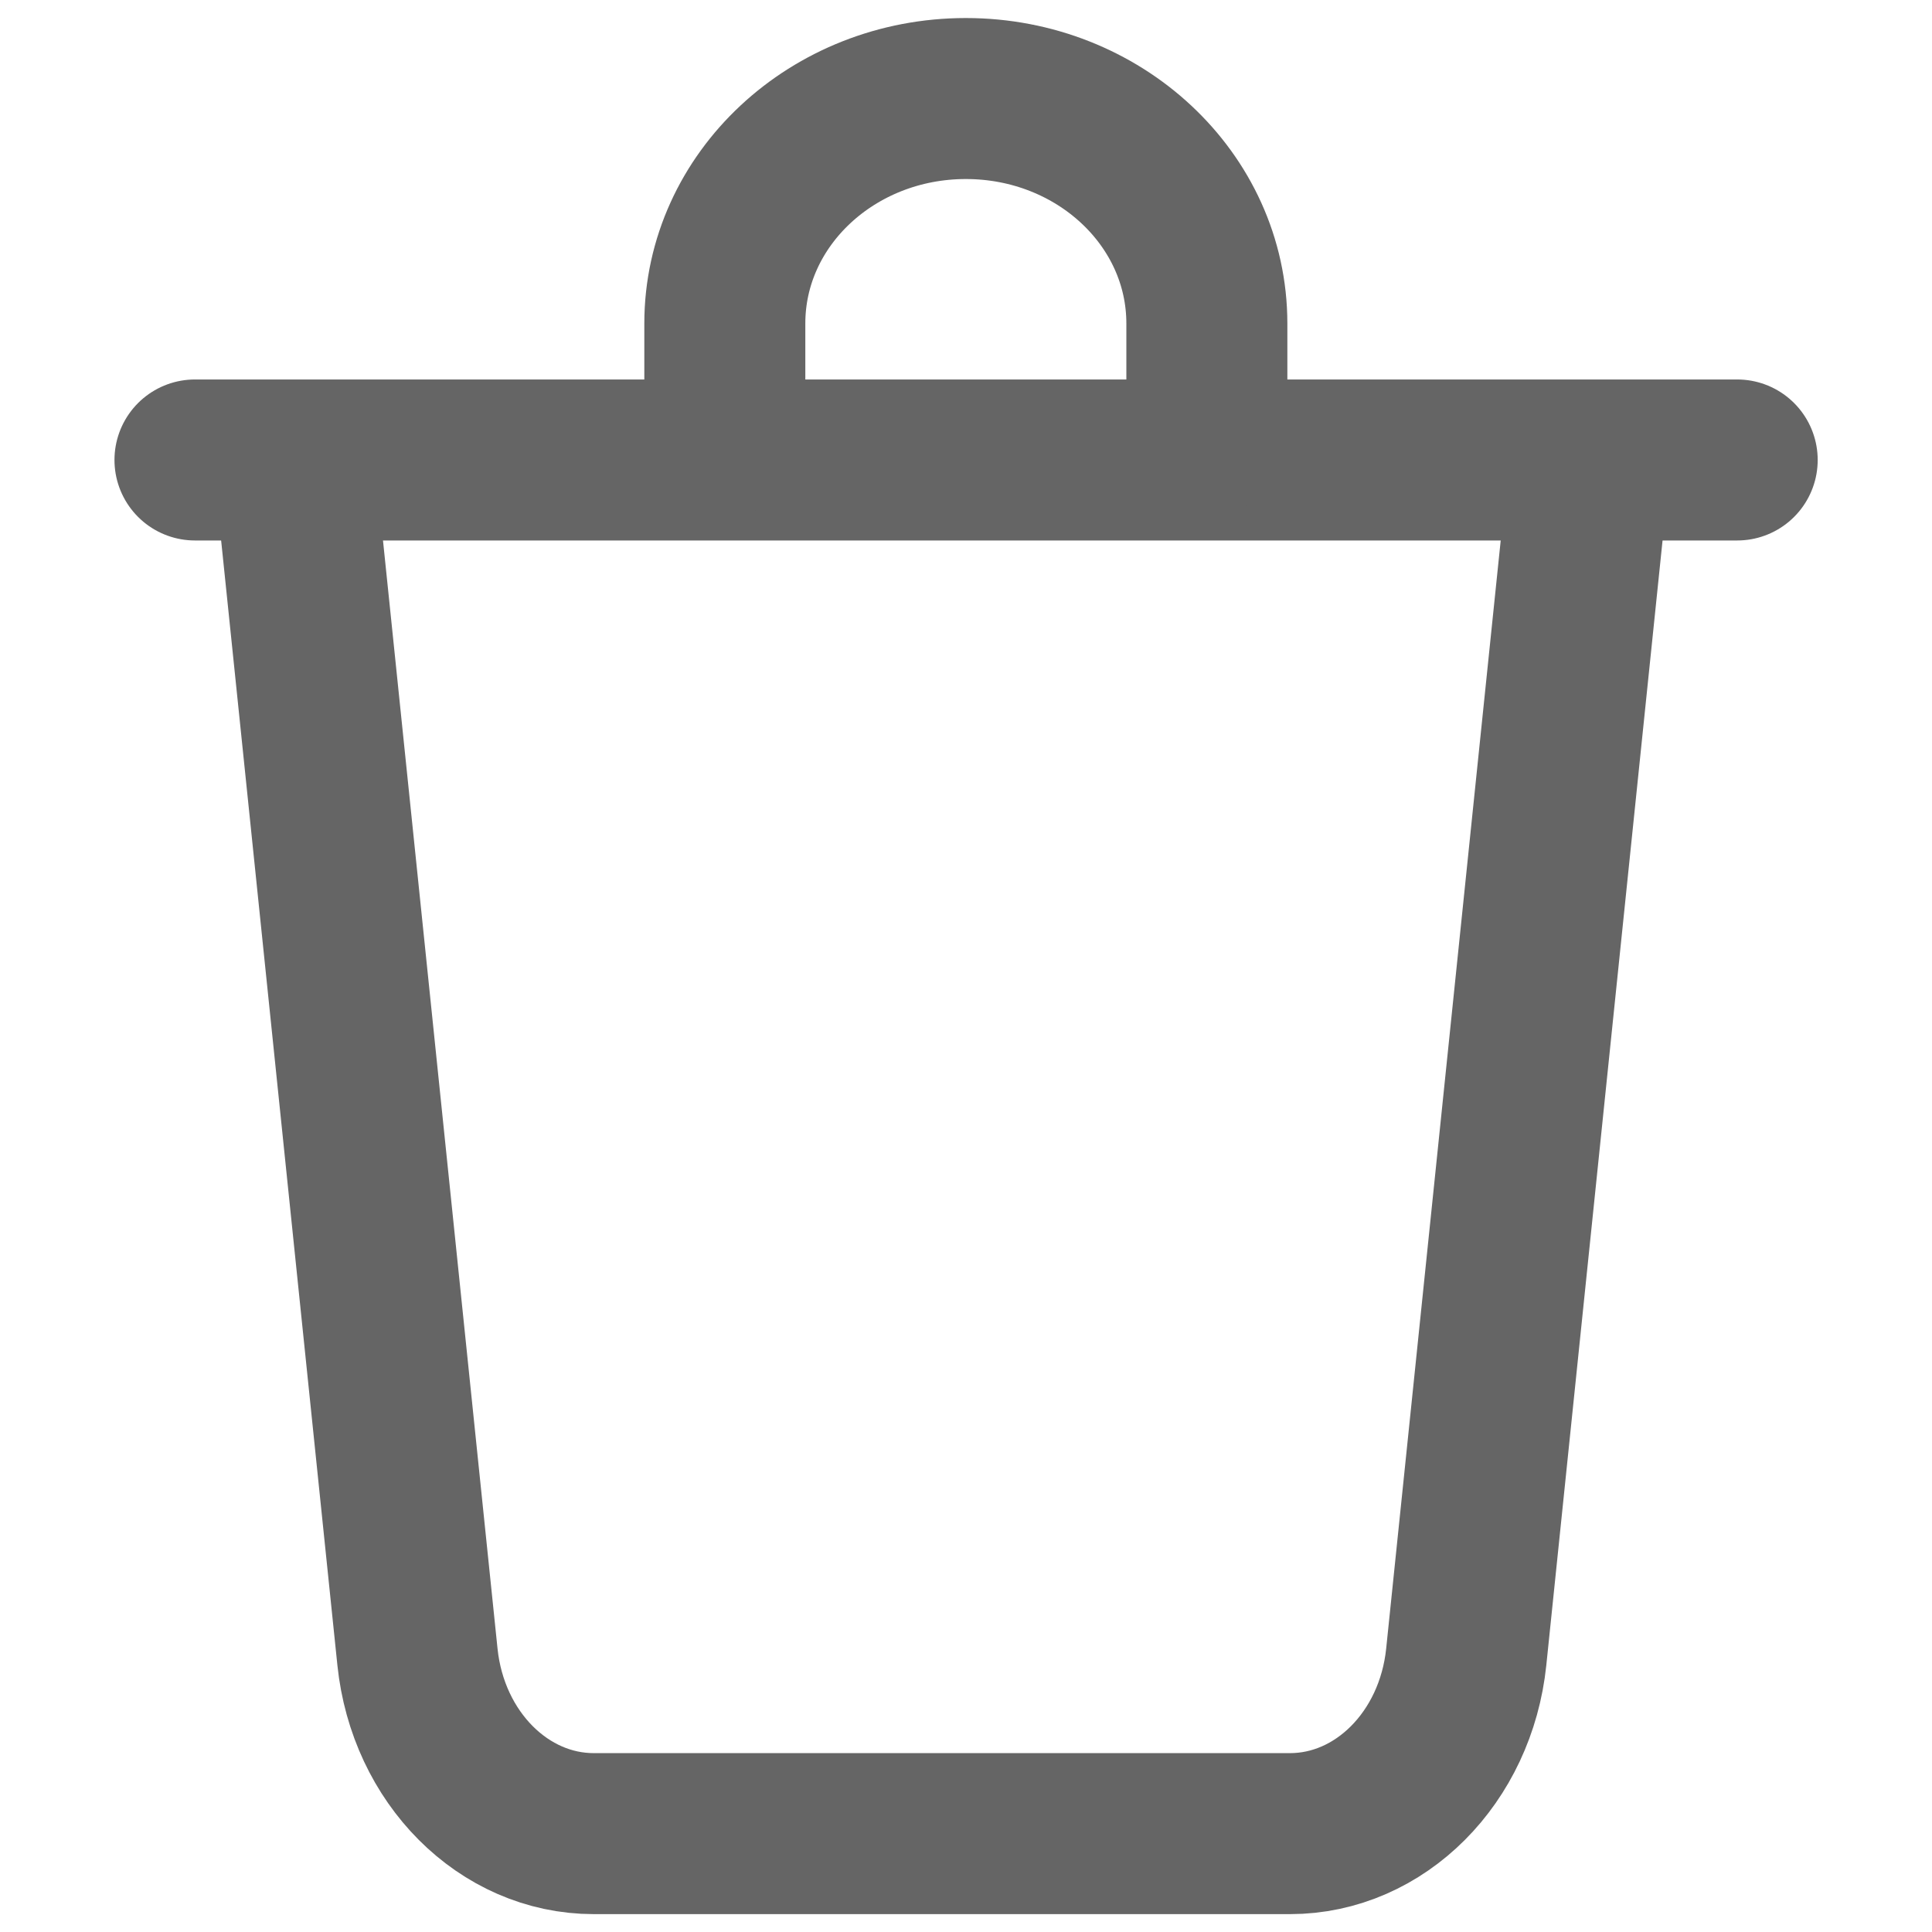
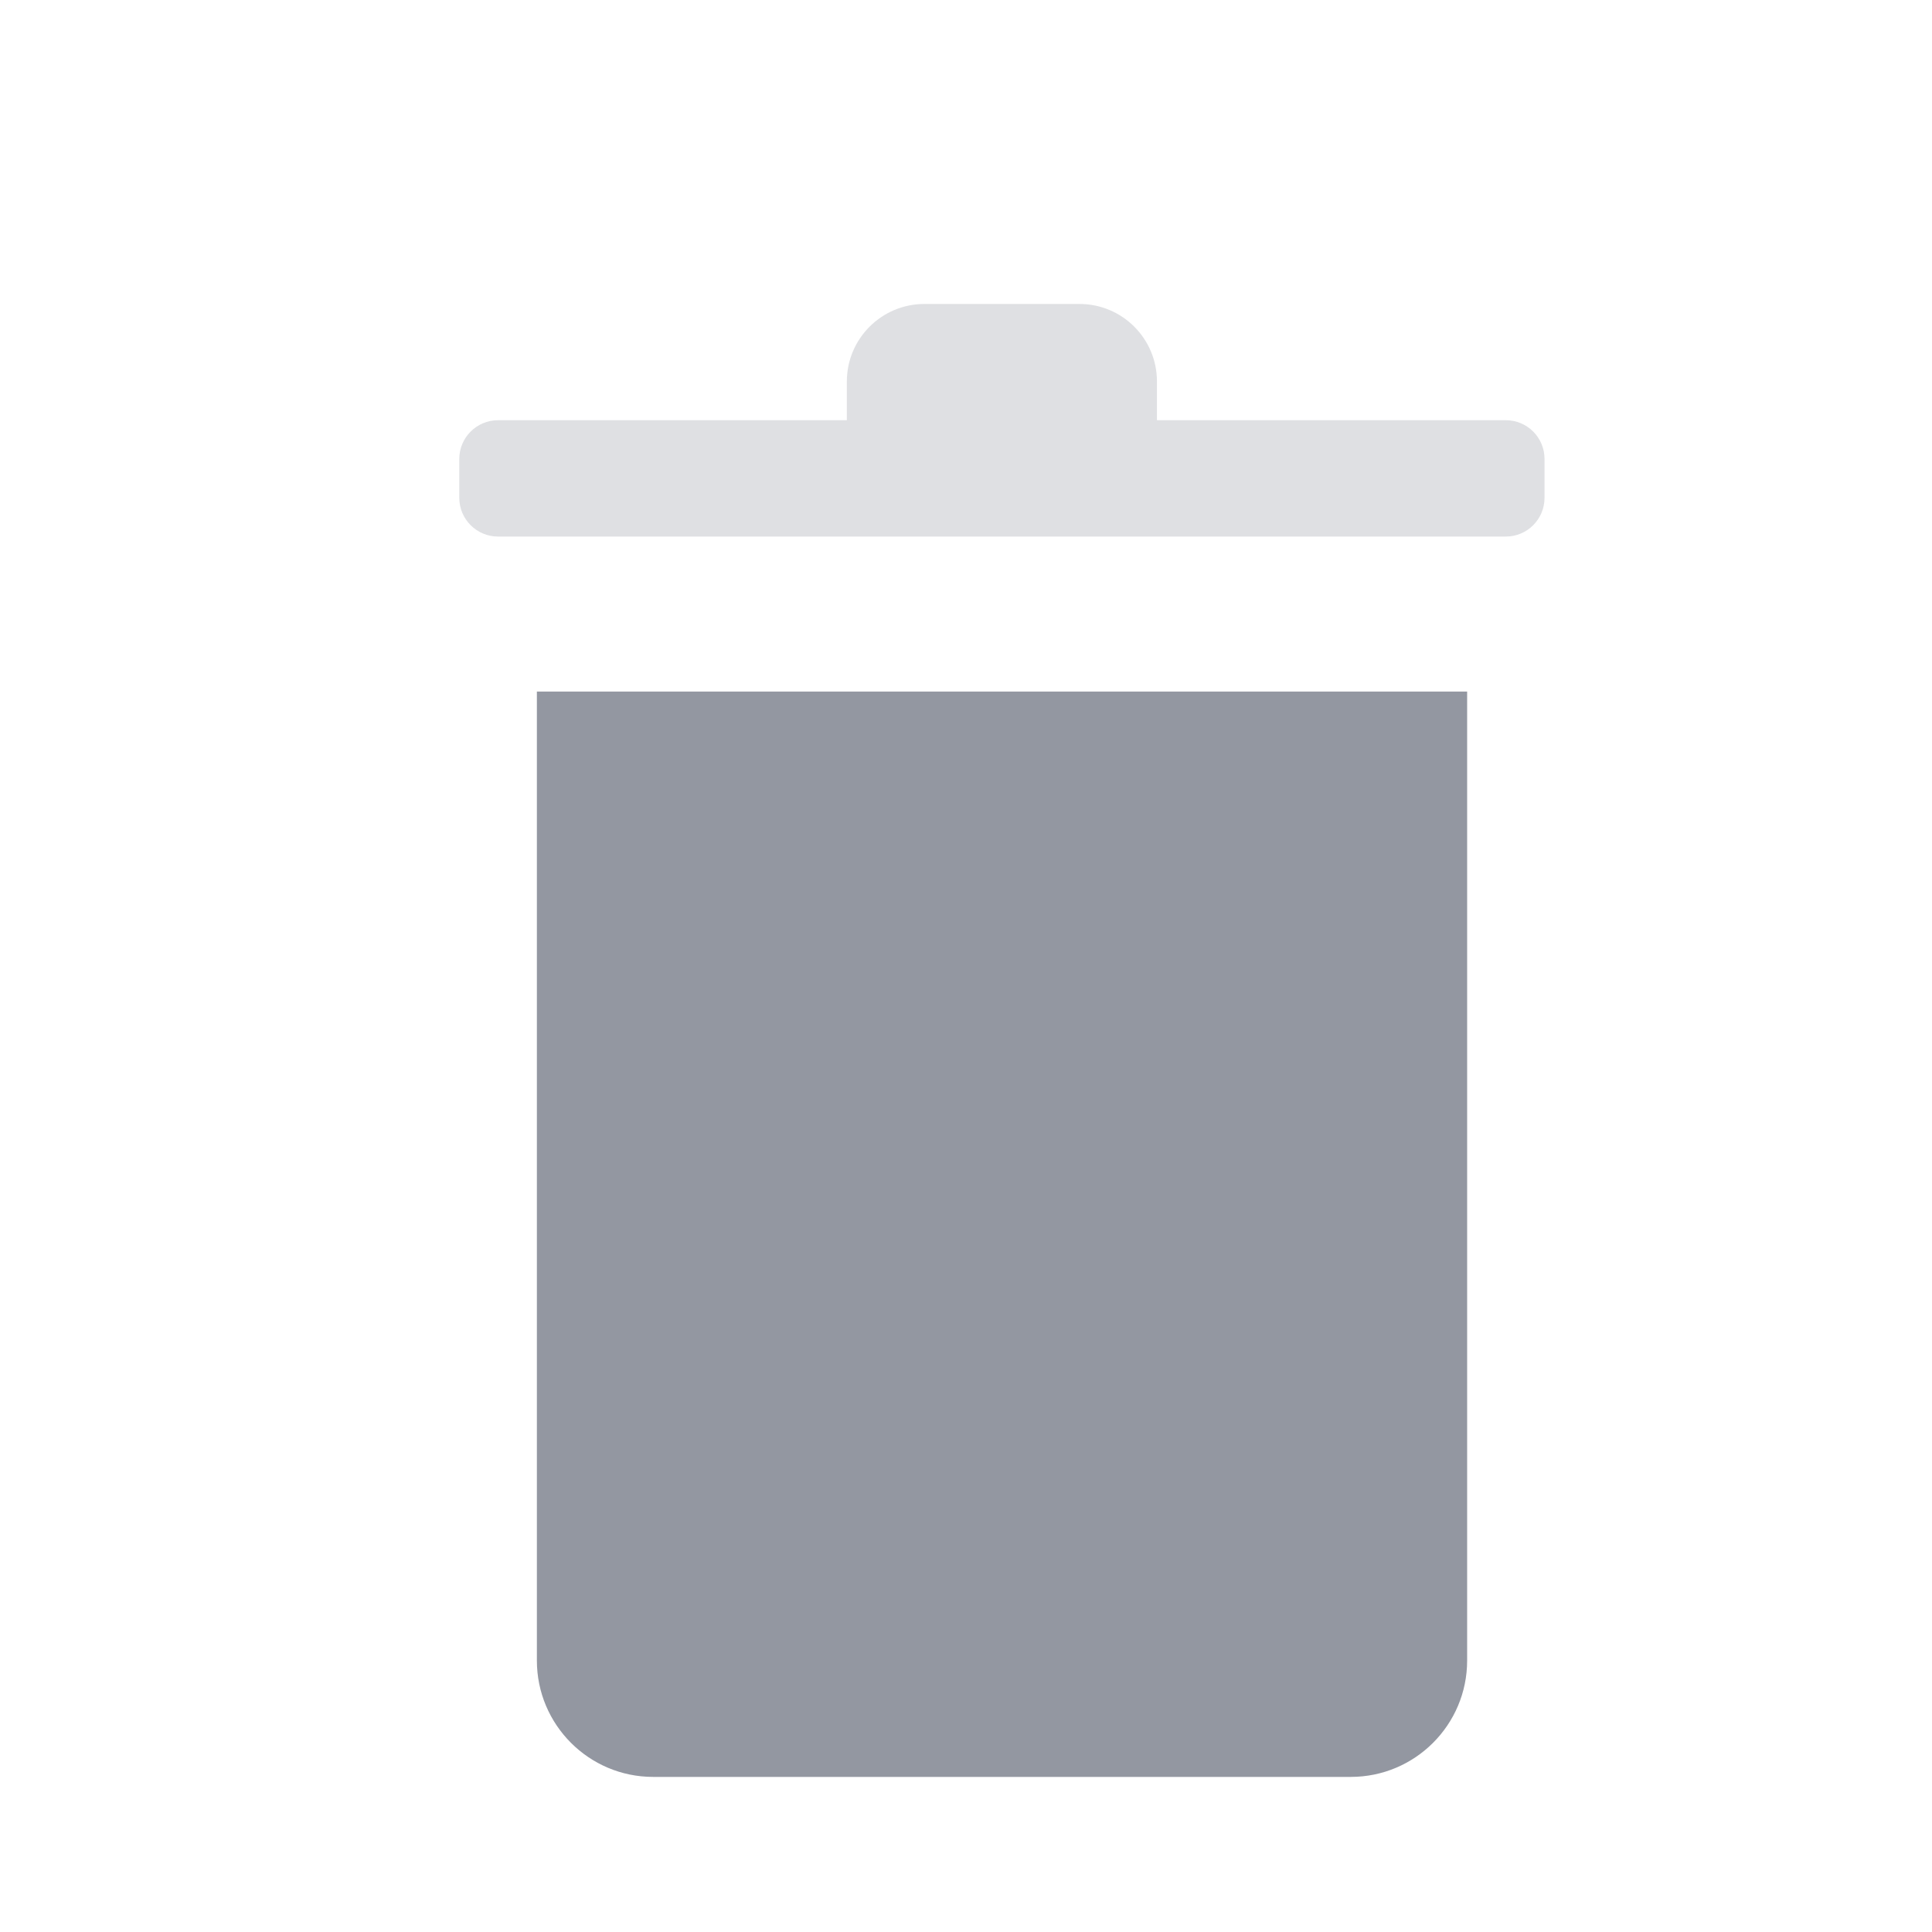
- <svg xmlns="http://www.w3.org/2000/svg" width="12" height="12" viewBox="0 0 12 12" fill="none">
-   <path d="M9.891 2.707L9.107 10.292C9.042 10.917 8.571 11.389 8.012 11.389H3.688C3.129 11.389 2.658 10.917 2.593 10.292L1.809 2.707" stroke="#656565" />
-   <path fill-rule="evenodd" clip-rule="evenodd" d="M1.211 2.857H10.79H1.211Z" stroke="#656565" stroke-linejoin="round" />
-   <path d="M4.502 2.707V2.009C4.502 1.237 5.173 0.612 5.999 0.612C6.826 0.612 7.496 1.237 7.496 2.009L7.496 2.707" stroke="#656565" stroke-linecap="round" />
+ <svg xmlns="http://www.w3.org/2000/svg" width="18" height="18" viewBox="0 0 18 18" fill="none">
+   <g id="Group">
+     <path id="Vector" d="M5.002 6.443V15.471C5.002 16.069 5.487 16.555 6.085 16.555H12.585C13.184 16.555 13.669 16.069 13.669 15.471V6.443H5.002Z" fill="#9397A1" />
+     <path id="Vector_2" opacity="0.3" fill-rule="evenodd" clip-rule="evenodd" d="M10.779 3.915V3.554C10.779 3.155 10.456 2.832 10.057 2.832H8.613C8.214 2.832 7.89 3.155 7.89 3.554V3.915H4.64C4.441 3.915 4.279 4.077 4.279 4.276V4.638C4.279 4.837 4.441 4.999 4.64 4.999H14.029C14.229 4.999 14.39 4.837 14.39 4.638V4.276C14.39 4.077 14.229 3.915 14.029 3.915H10.779Z" fill="#9397A1" />
+   </g>
</svg>
